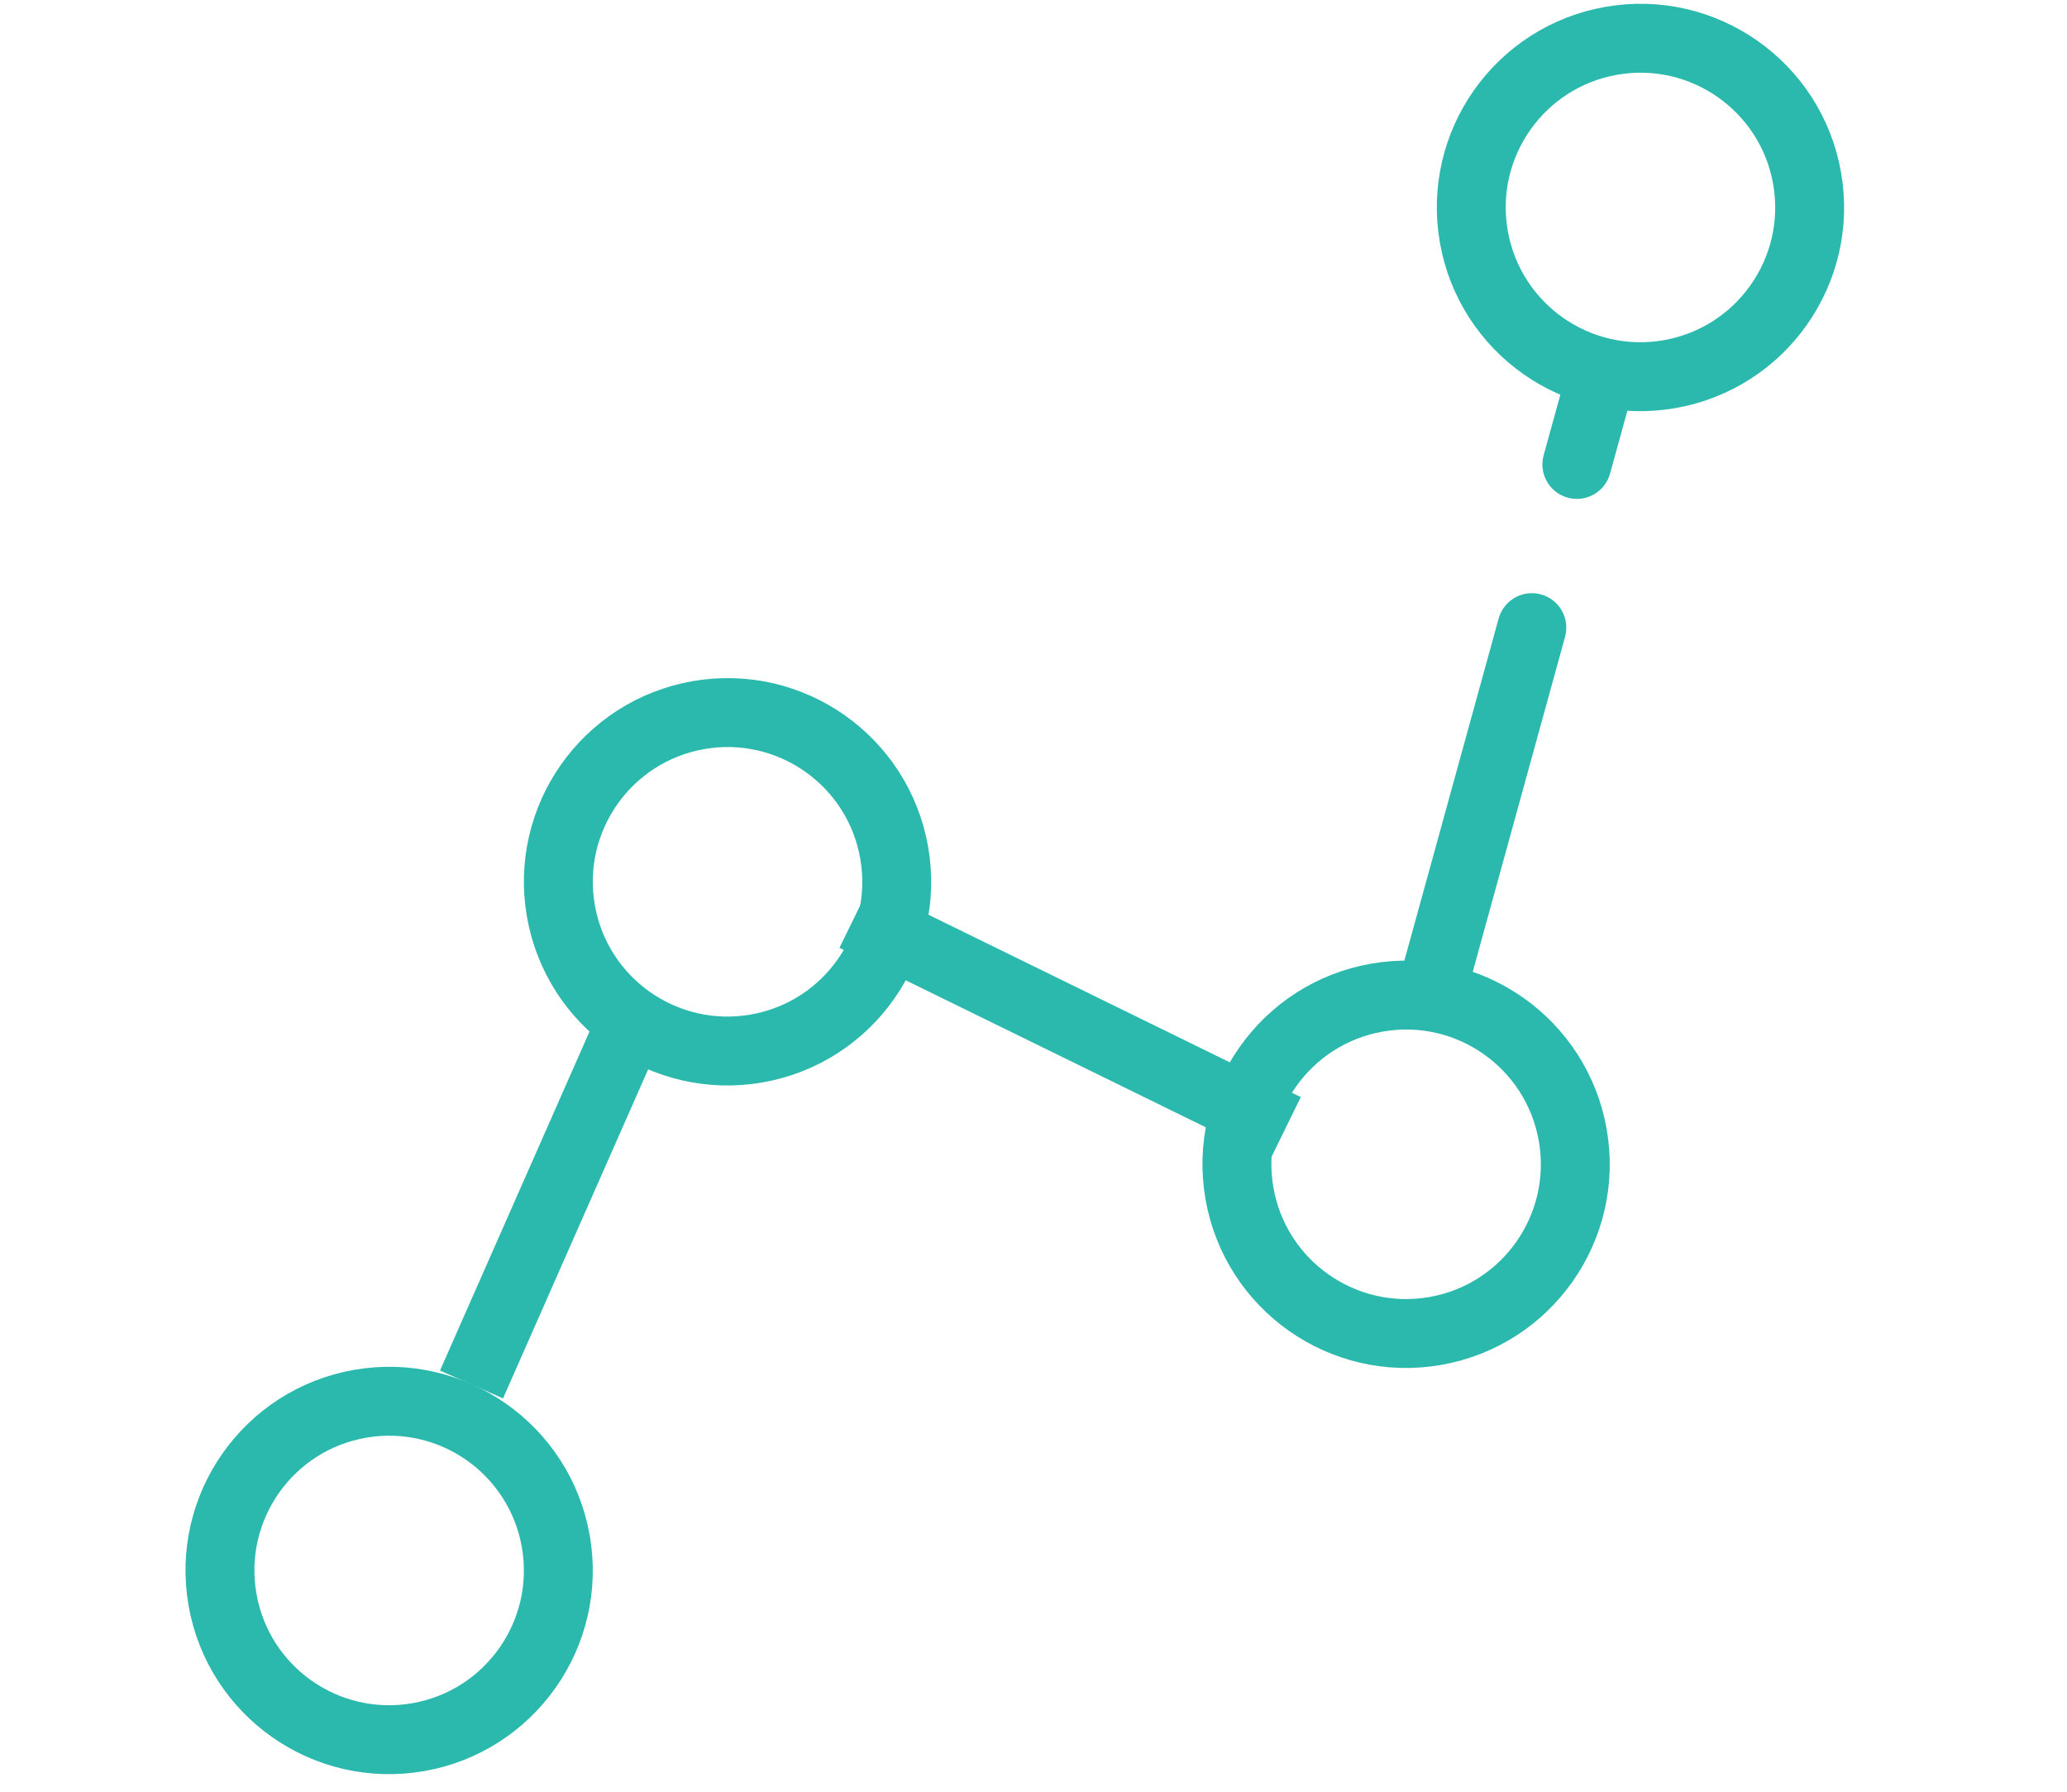
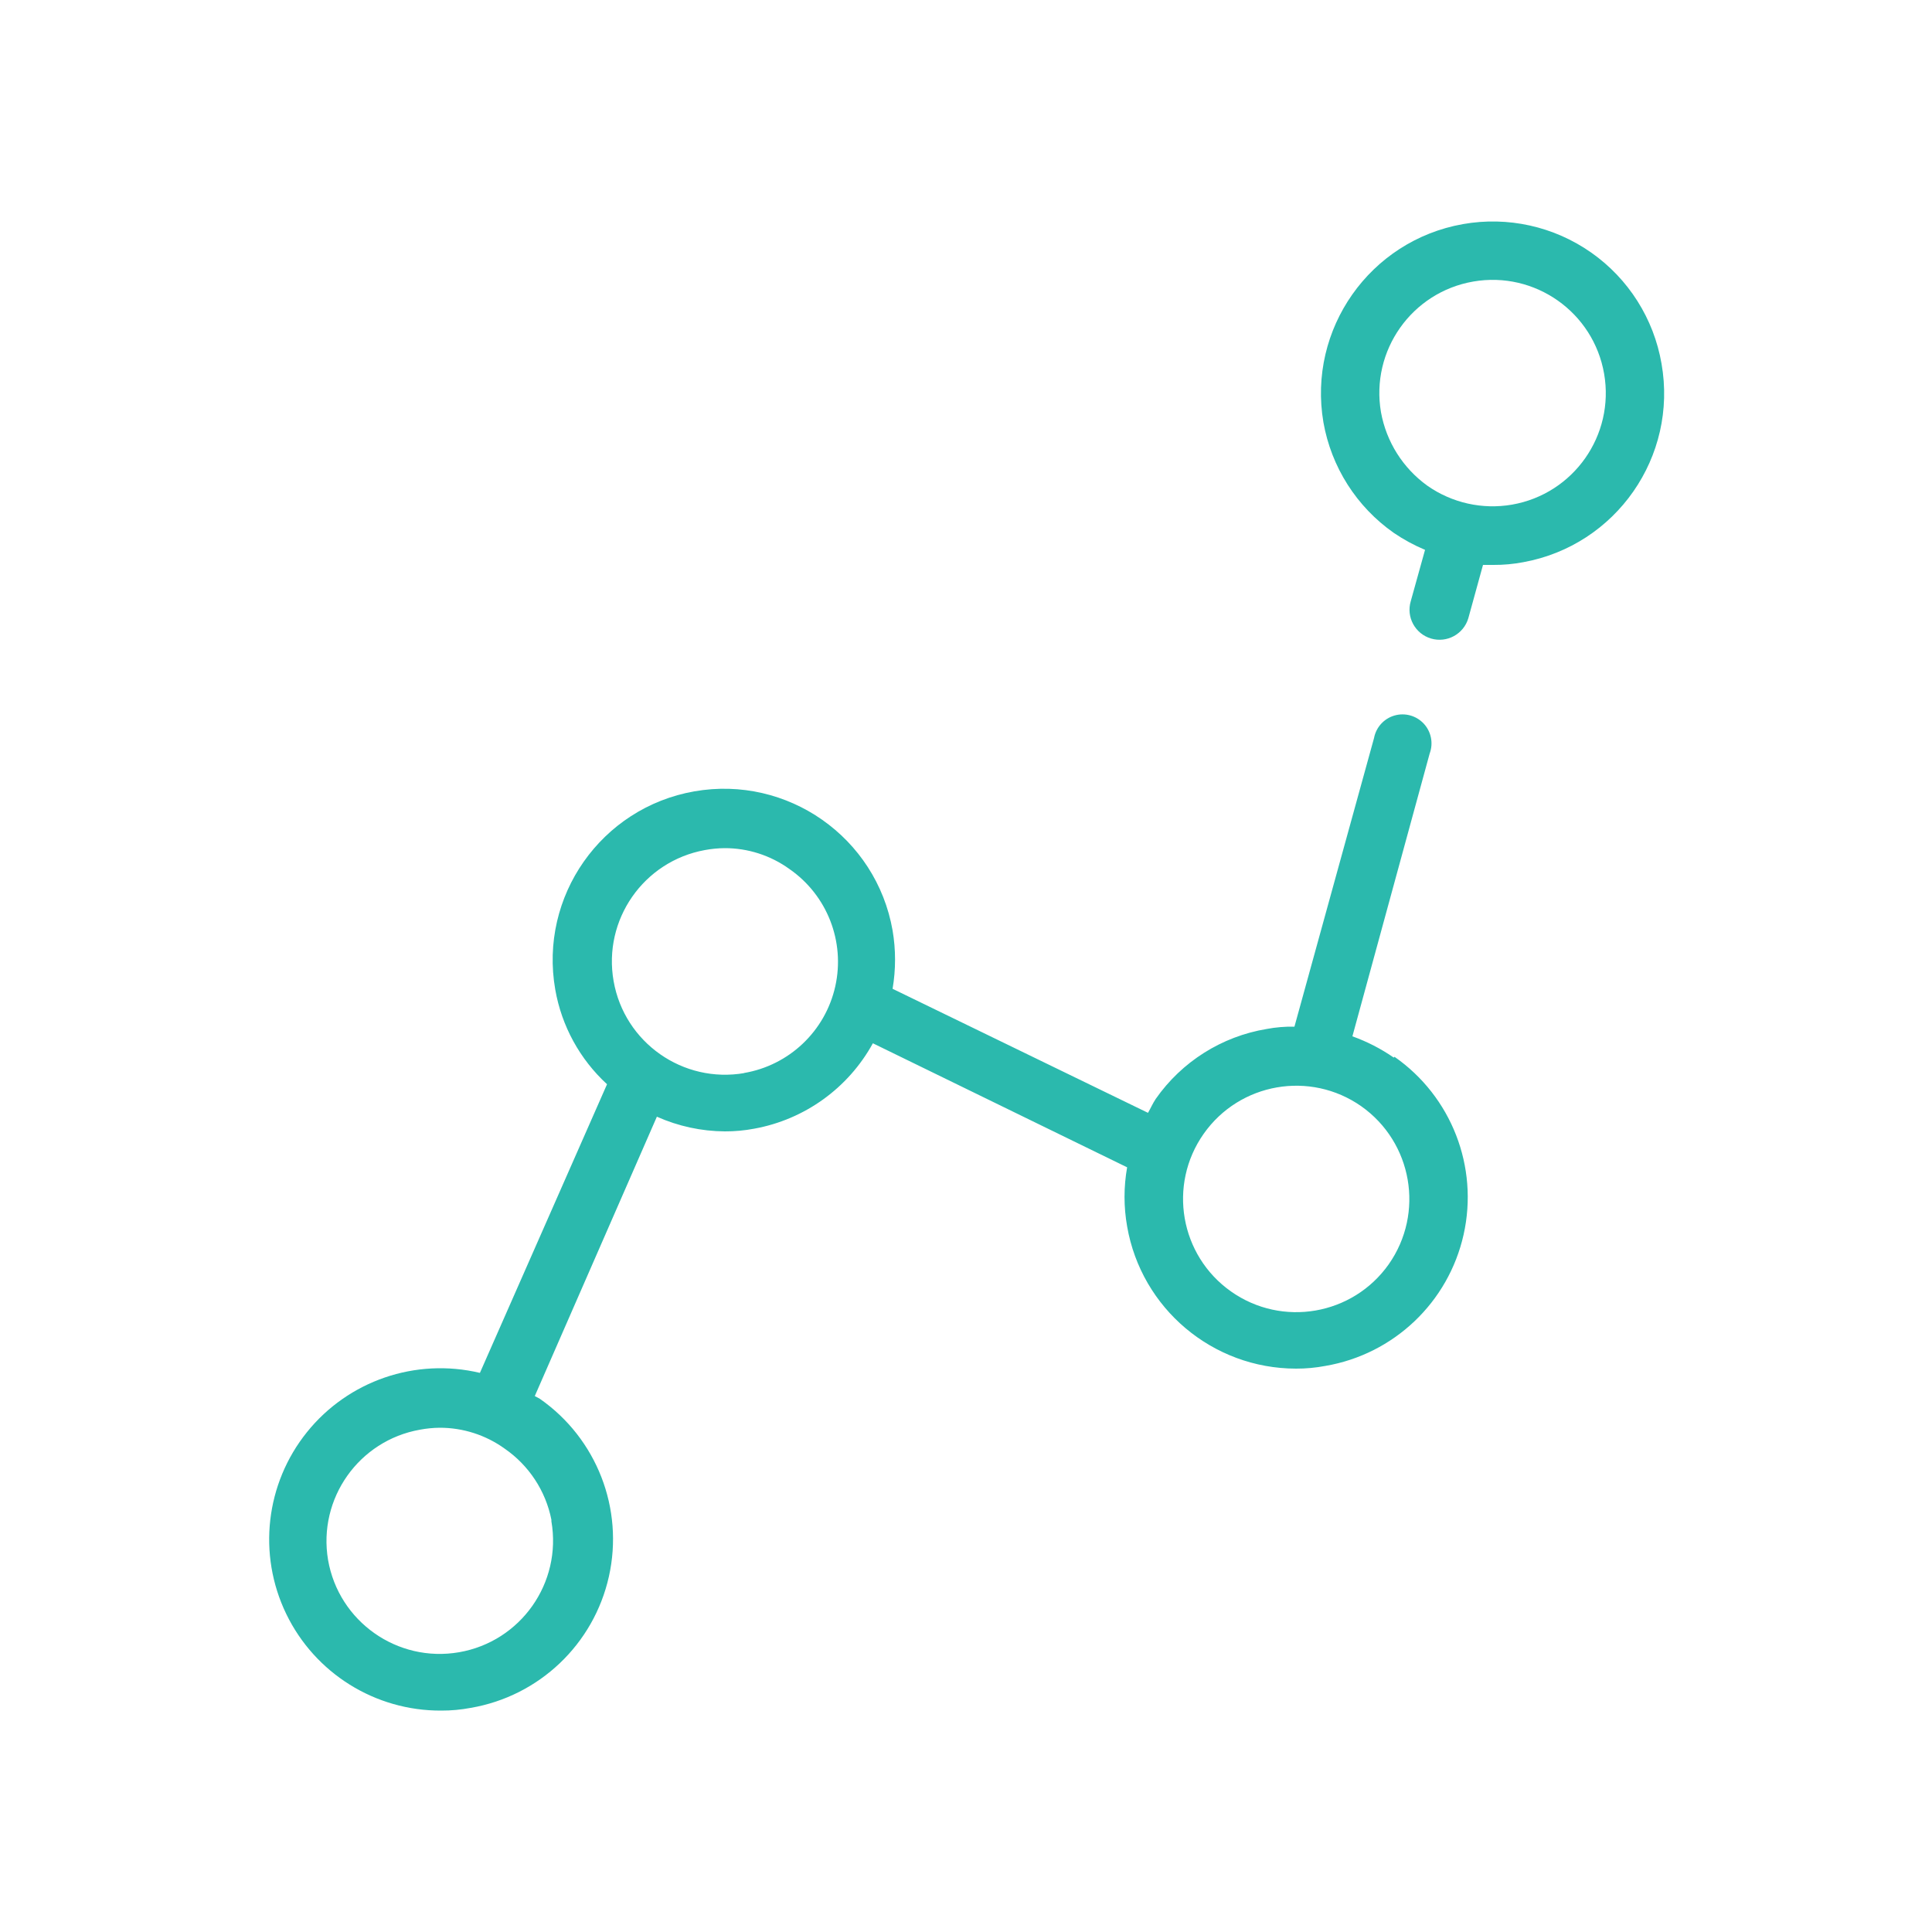
- <svg xmlns="http://www.w3.org/2000/svg" width="45" height="39" fill="none">
-   <path d="m10.265 30.136 3.573-8.1m14.151 2.518-9.384-4.596" stroke="#2BB9AD" stroke-width="1.5" />
-   <path d="M33.606 9.91a.75.75 0 1 0 1.446.399l-1.446-.399Zm.47 3.938a.75.75 0 0 0-1.446-.398l1.446.399Zm-.002-5.634-.468 1.696 1.446.399.468-1.696-1.446-.4ZM32.63 13.45l-2.165 7.855 1.446.398 2.165-7.854-1.446-.4Z" fill="#2BB9AD" />
-   <circle cx="15.839" cy="19.194" r="3.683" transform="rotate(-9.886 15.839 19.194)" stroke="#2BB9AD" stroke-width="1.5" />
-   <circle cx="8.472" cy="34.184" r="3.683" transform="rotate(-9.886 8.472 34.184)" stroke="#2BB9AD" stroke-width="1.5" />
-   <circle cx="30.612" cy="25.343" r="3.683" transform="rotate(-9.886 30.612 25.343)" stroke="#2BB9AD" stroke-width="1.5" />
-   <circle cx="35.714" cy="4.516" r="3.683" transform="rotate(-9.886 35.714 4.516)" stroke="#2BB9AD" stroke-width="1.5" />
+ <svg xmlns="http://www.w3.org/2000/svg" data-name="Layer 1" viewBox="0 0 50 50">
+   <path d="M36.07 27.37a4.6 4.6 0 0 0-1.07-.55l2-7.32a.75.75 0 1 0-1.44-.4l-2.06 7.47a3.5 3.5 0 0 0-.72.06 4.38 4.38 0 0 0-2.87 1.81c-.08.12-.13.24-.2.36l-6.61-3.21a4.5 4.5 0 0 0 0-1.51 4.43 4.43 0 1 0-8.73 1.53 4.34 4.34 0 0 0 1.34 2.45l-3.29 7.47a4.43 4.43 0 1 0-1 8.74 4 4 0 0 0 .76-.07 4.43 4.43 0 0 0 1.79-8l-.13-.07L17 28.9a4.38 4.38 0 0 0 1.76.38 4 4 0 0 0 .76-.07A4.4 4.4 0 0 0 22.59 27l6.58 3.21a4.37 4.37 0 0 0 0 1.53 4.44 4.44 0 0 0 4.37 3.68 4 4 0 0 0 .76-.07 4.43 4.43 0 0 0 1.79-8Zm-21.8 12a2.93 2.93 0 0 1-5.78 1A2.93 2.93 0 0 1 10.87 37a2.94 2.94 0 0 1 .51-.05 2.87 2.87 0 0 1 1.68.54 2.93 2.93 0 0 1 1.21 1.84Zm5-11.6a2.93 2.93 0 0 1-3.39-2.38A2.93 2.93 0 0 1 18.24 22a2.94 2.94 0 0 1 .51-.05 2.85 2.85 0 0 1 1.68.54 2.92 2.92 0 0 1-1.18 5.28Zm16.67 4.95a2.93 2.93 0 1 1-.71-4.09 2.94 2.94 0 0 1 .71 4.09ZM43 9.41a4.43 4.43 0 0 0-5.14-3.61 4.45 4.45 0 0 0-3.61 5.13 4.43 4.43 0 0 0 1.82 2.86 4.56 4.56 0 0 0 .81.44l-.37 1.33A.75.75 0 0 0 38 16l.38-1.38h.27a4 4 0 0 0 .77-.07A4.44 4.44 0 0 0 43 9.41Zm-3.87 3.65a2.94 2.94 0 0 1-2.19-.49 3 3 0 0 1-1.2-1.9 2.93 2.93 0 1 1 3.39 2.39Z" style="fill:#2bb9ad" />
</svg>
